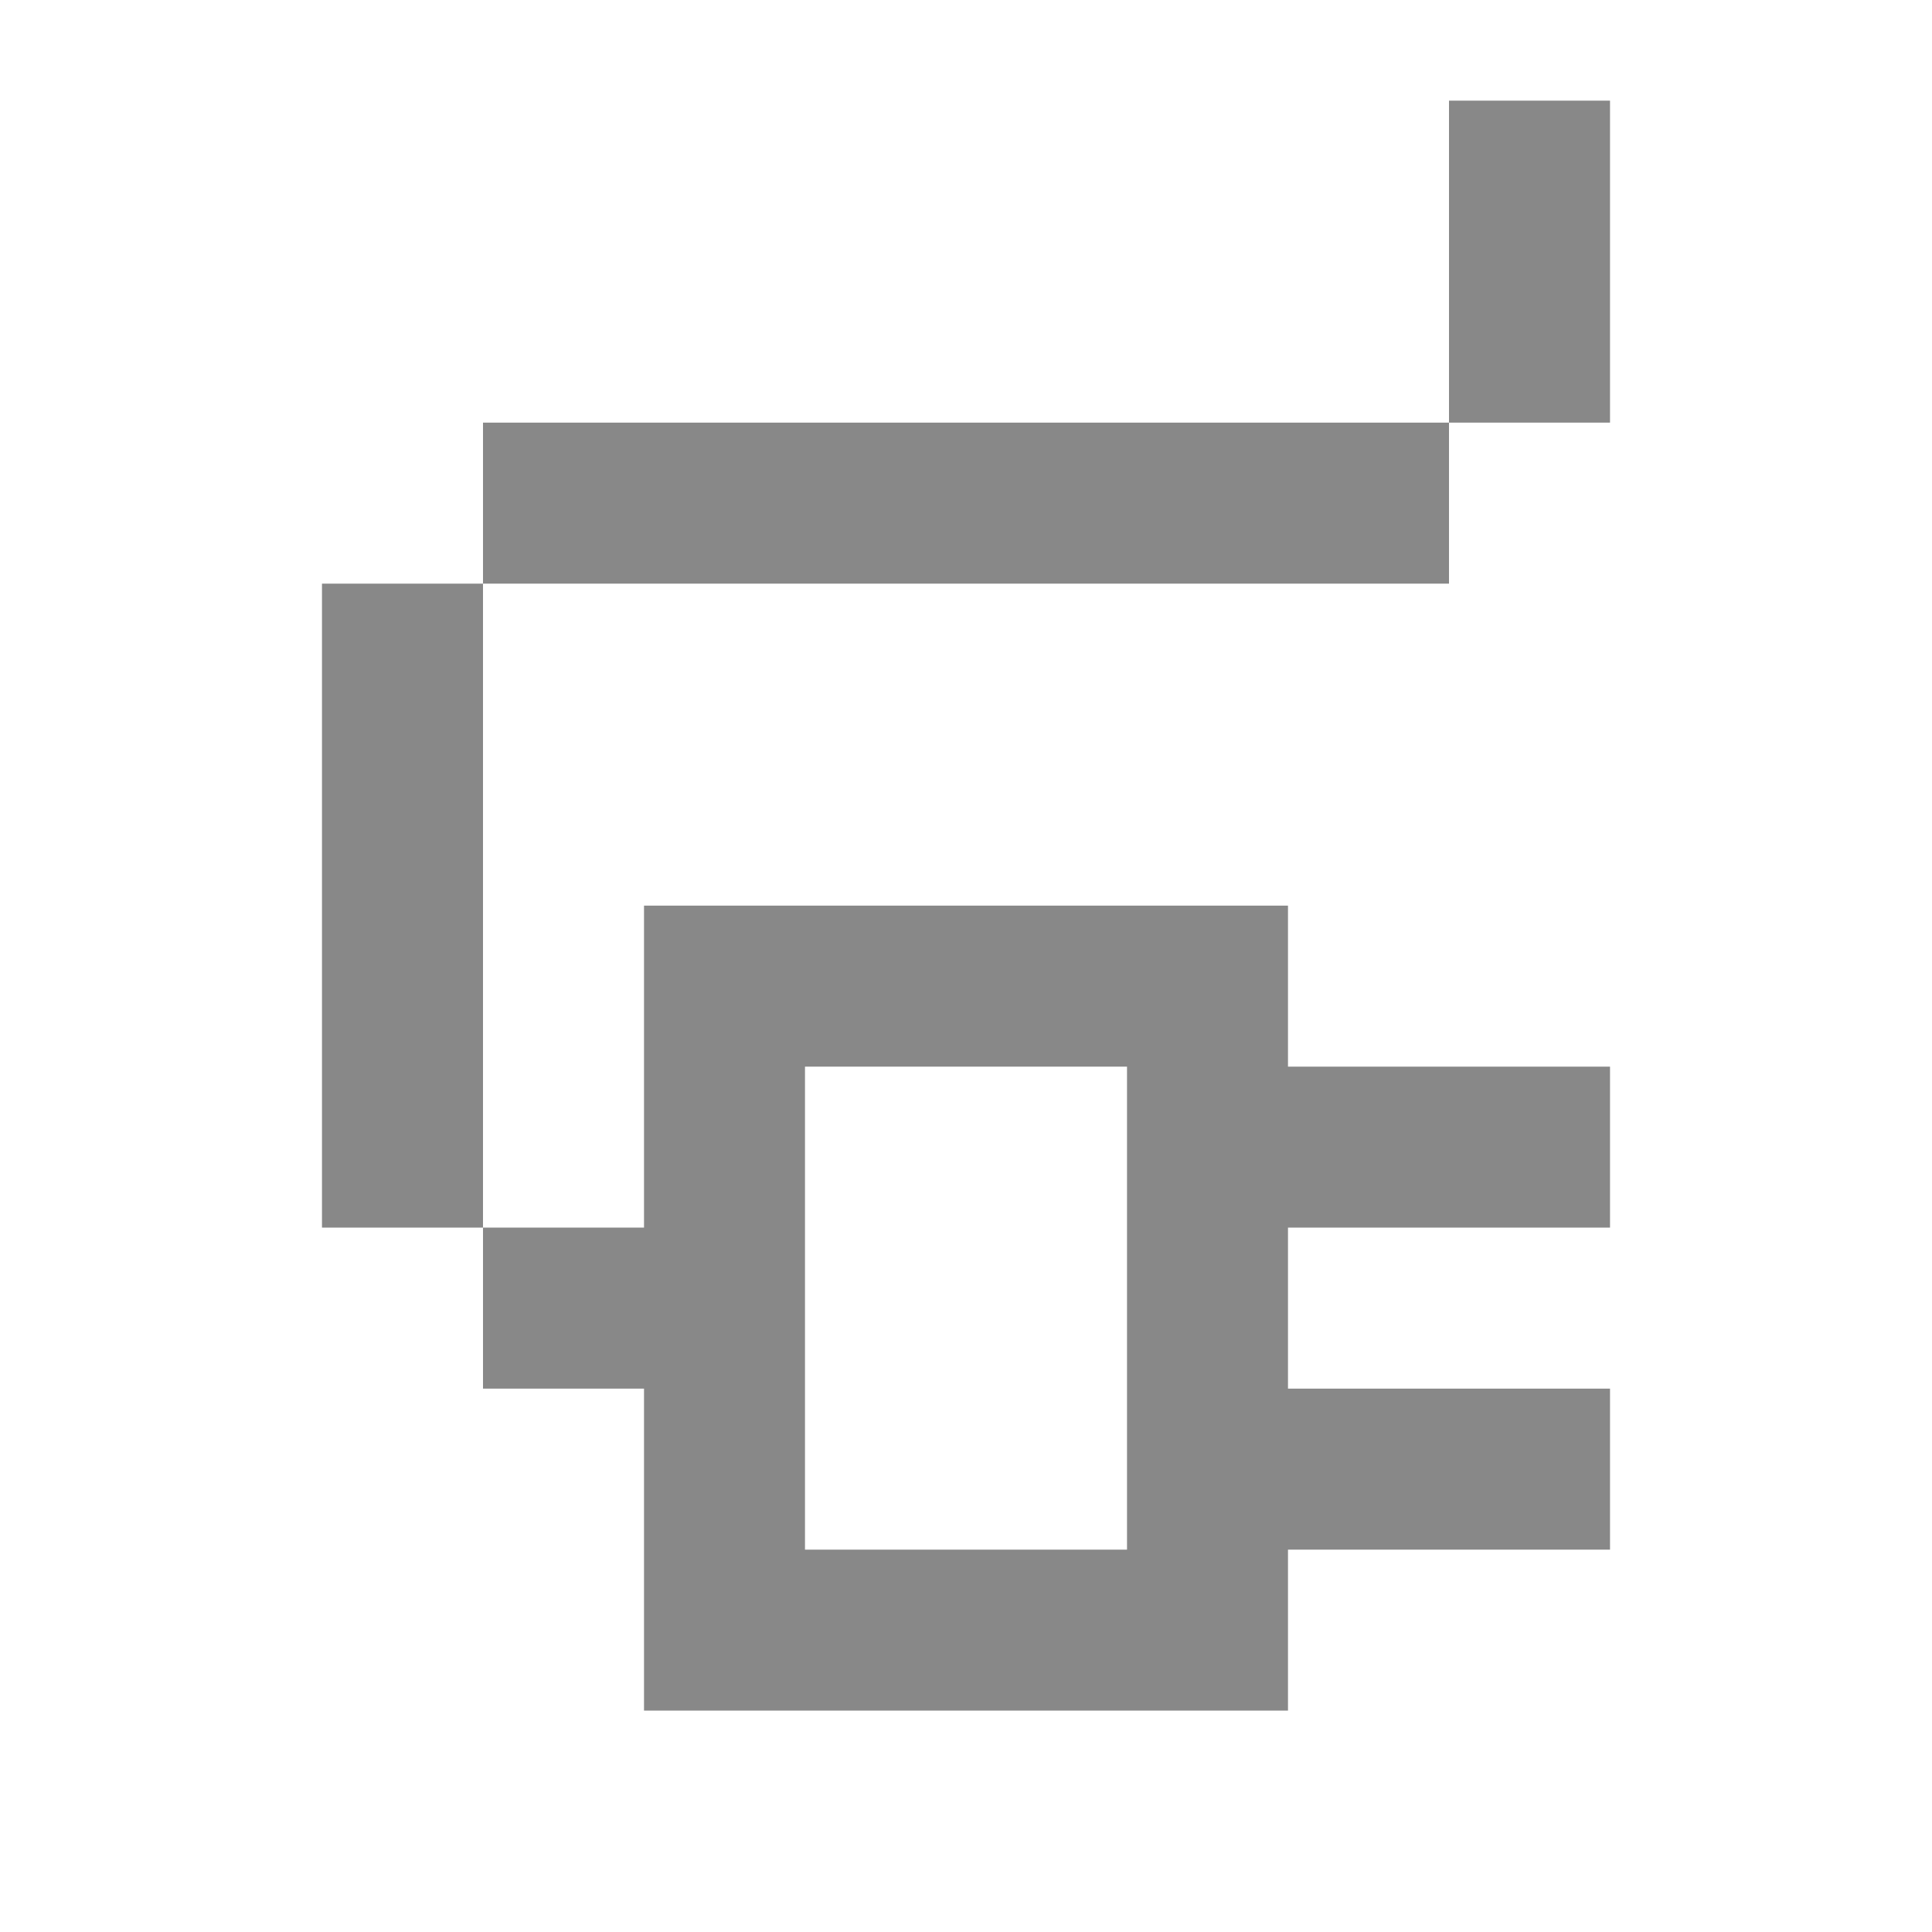
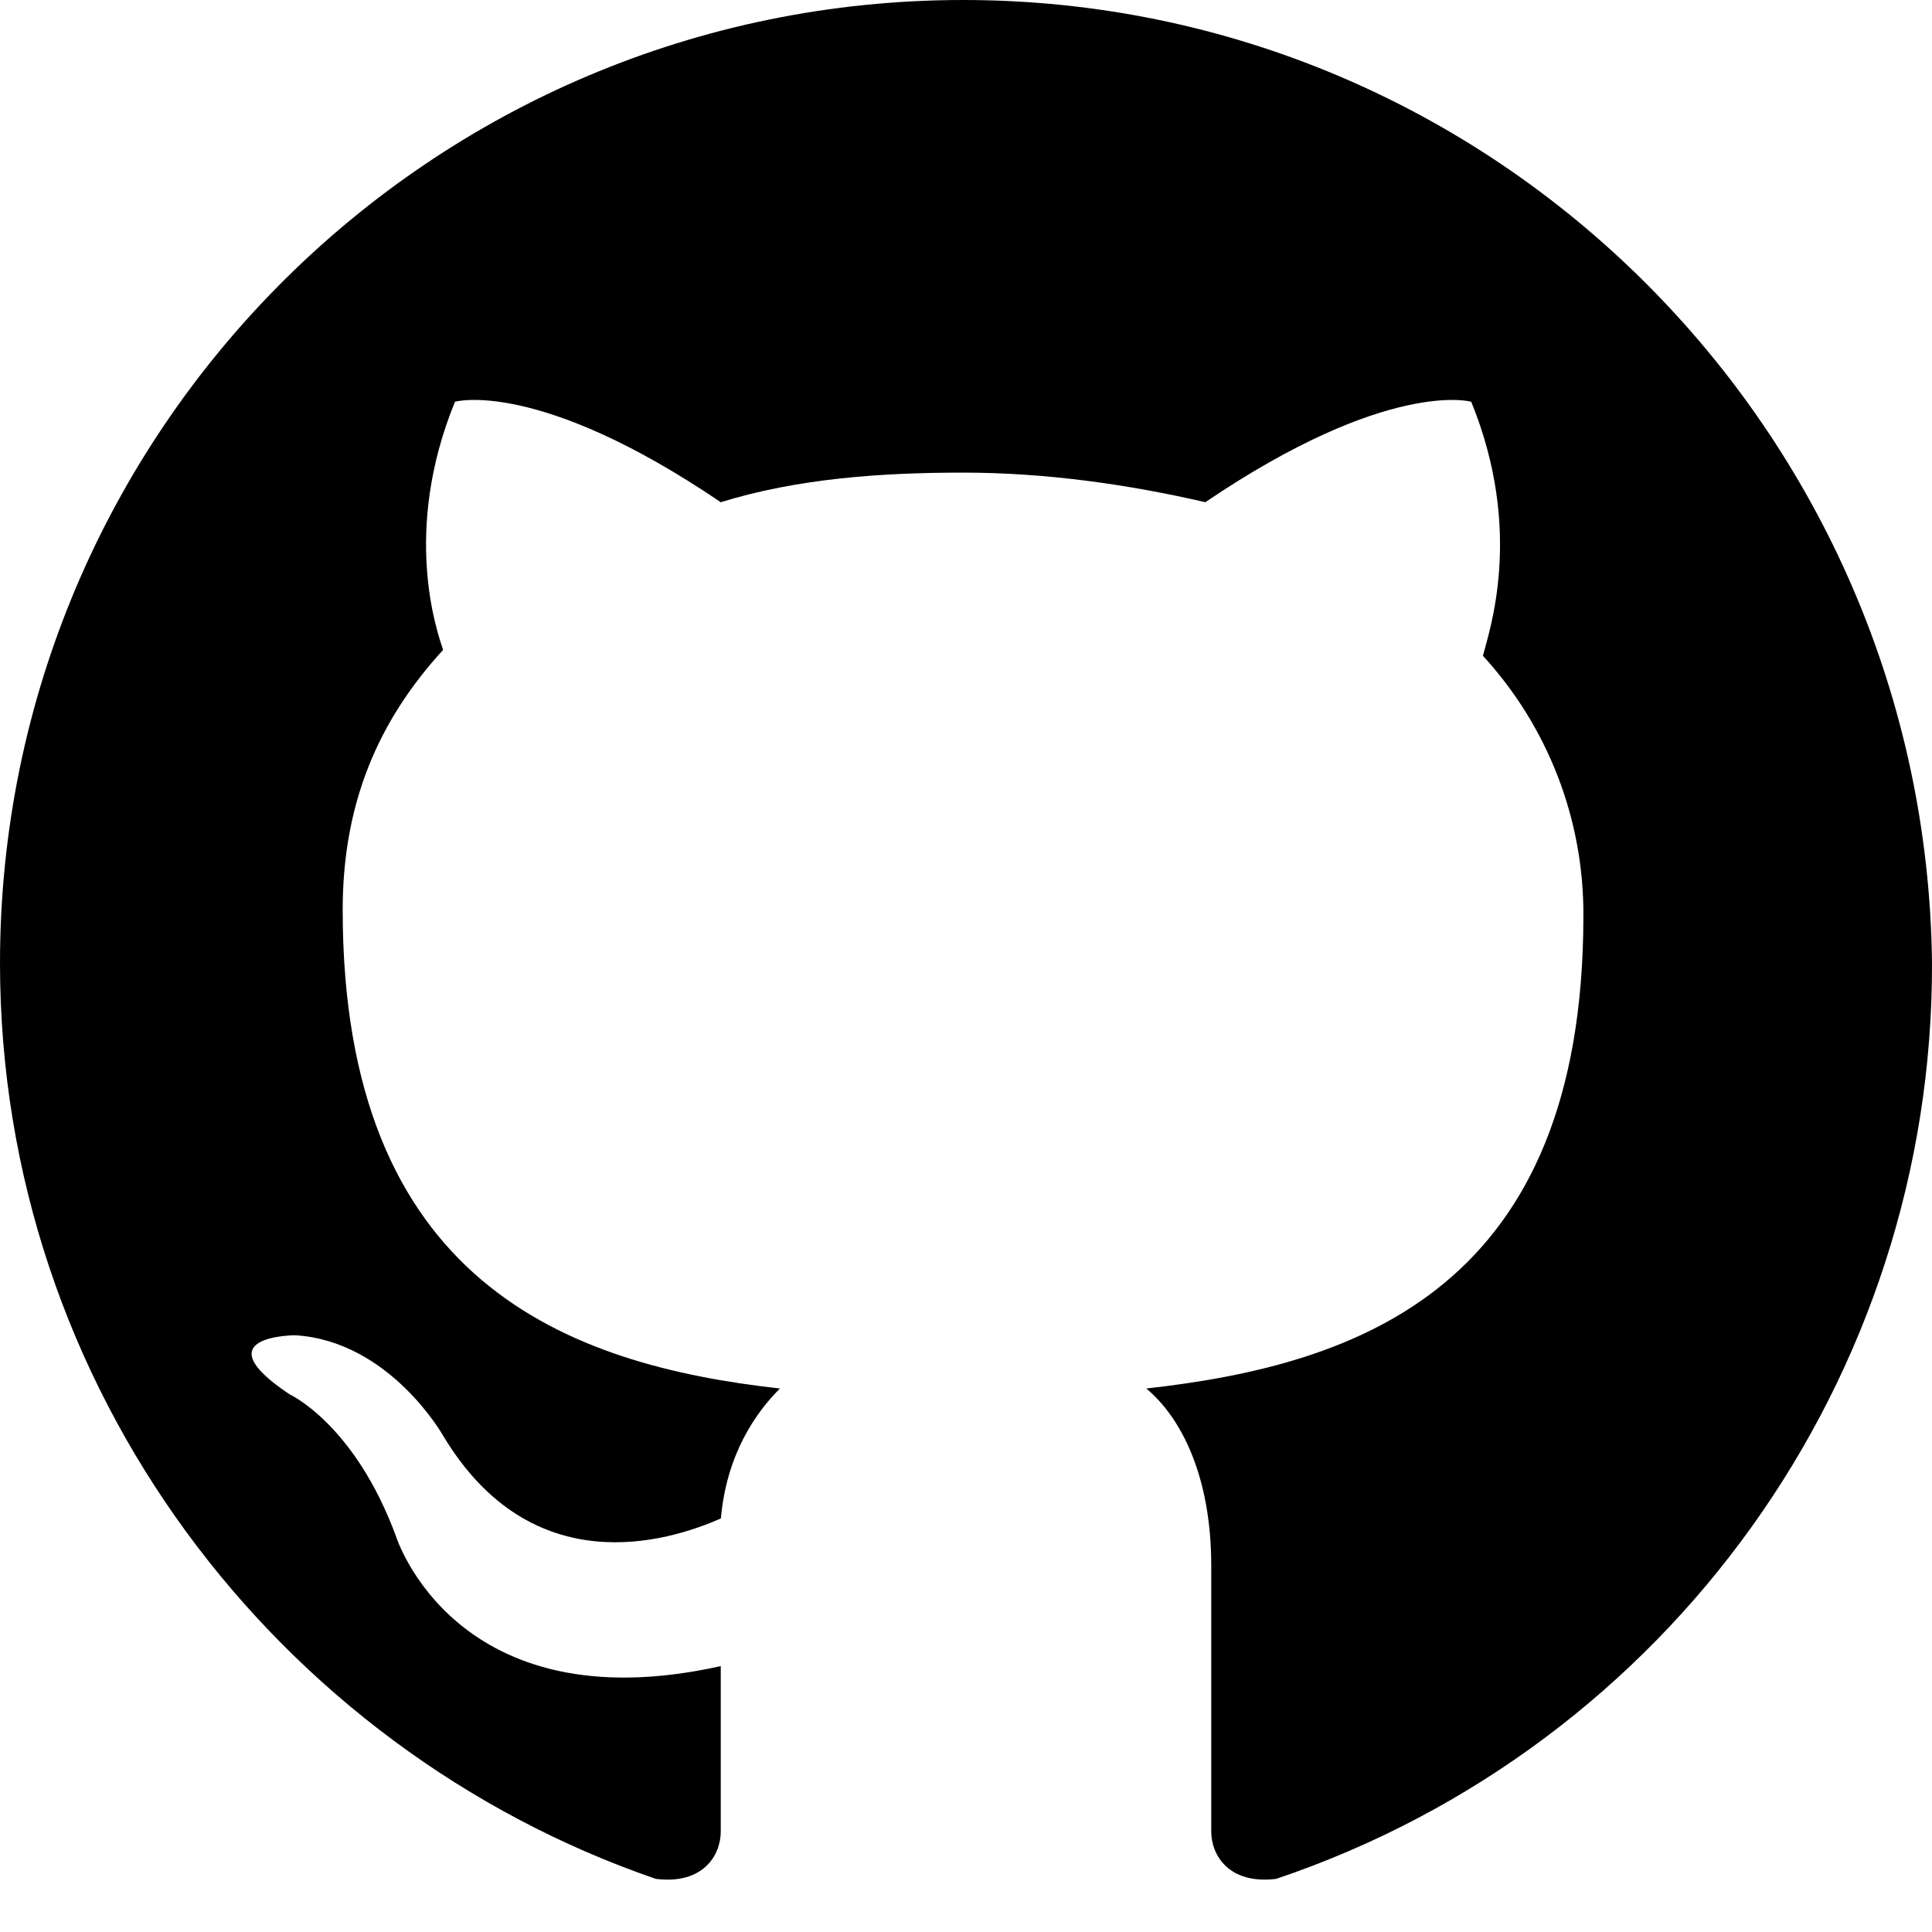
- <svg xmlns="http://www.w3.org/2000/svg" width="32" height="32" viewBox="0 0 32 32" fill="none">
-   <path d="M26.667 1.667H24V7H8V9.667H5.333V20.333H8V23H10.667V28.333H21.333V25.667H26.667V23H21.333V20.333H26.667V17.667H21.333V15H10.667V20.333H8V9.667H24V7H26.667V1.667ZM18.667 25.667H13.333V17.667H18.667V25.667Z" fill="#888888" />
+ <svg xmlns="http://www.w3.org/2000/svg" aria-hidden="true" role="img" class="iconify iconify--codicon" width="32" height="32" preserveAspectRatio="xMidYMid meet" viewBox="0 0 16 16">
+   <g fill="currentColor">
+     <path fill-rule="evenodd" clip-rule="evenodd" d="M7.976 0A7.977 7.977 0 0 0 0 7.976c0 3.522 2.3 6.507 5.431 7.584c.392.049.538-.196.538-.392v-1.37c-2.201.49-2.69-1.076-2.69-1.076c-.343-.93-.881-1.175-.881-1.175c-.734-.489.048-.489.048-.489c.783.049 1.224.832 1.224.832c.734 1.223 1.859.88 2.3.685c.048-.538.293-.88.489-1.076c-1.762-.196-3.621-.881-3.621-3.964c0-.88.293-1.566.832-2.153c-.05-.147-.343-.978.098-2.055c0 0 .685-.196 2.201.832c.636-.196 1.322-.245 2.007-.245s1.37.098 2.006.245c1.517-1.027 2.202-.832 2.202-.832c.44 1.077.146 1.908.097 2.104a3.16 3.16 0 0 1 .832 2.153c0 3.083-1.86 3.719-3.62 3.915c.293.244.538.733.538 1.467v2.202c0 .196.146.44.538.392A7.984 7.984 0 0 0 16 7.976C15.951 3.572 12.38 0 7.976 0z" />
+   </g>
</svg>
